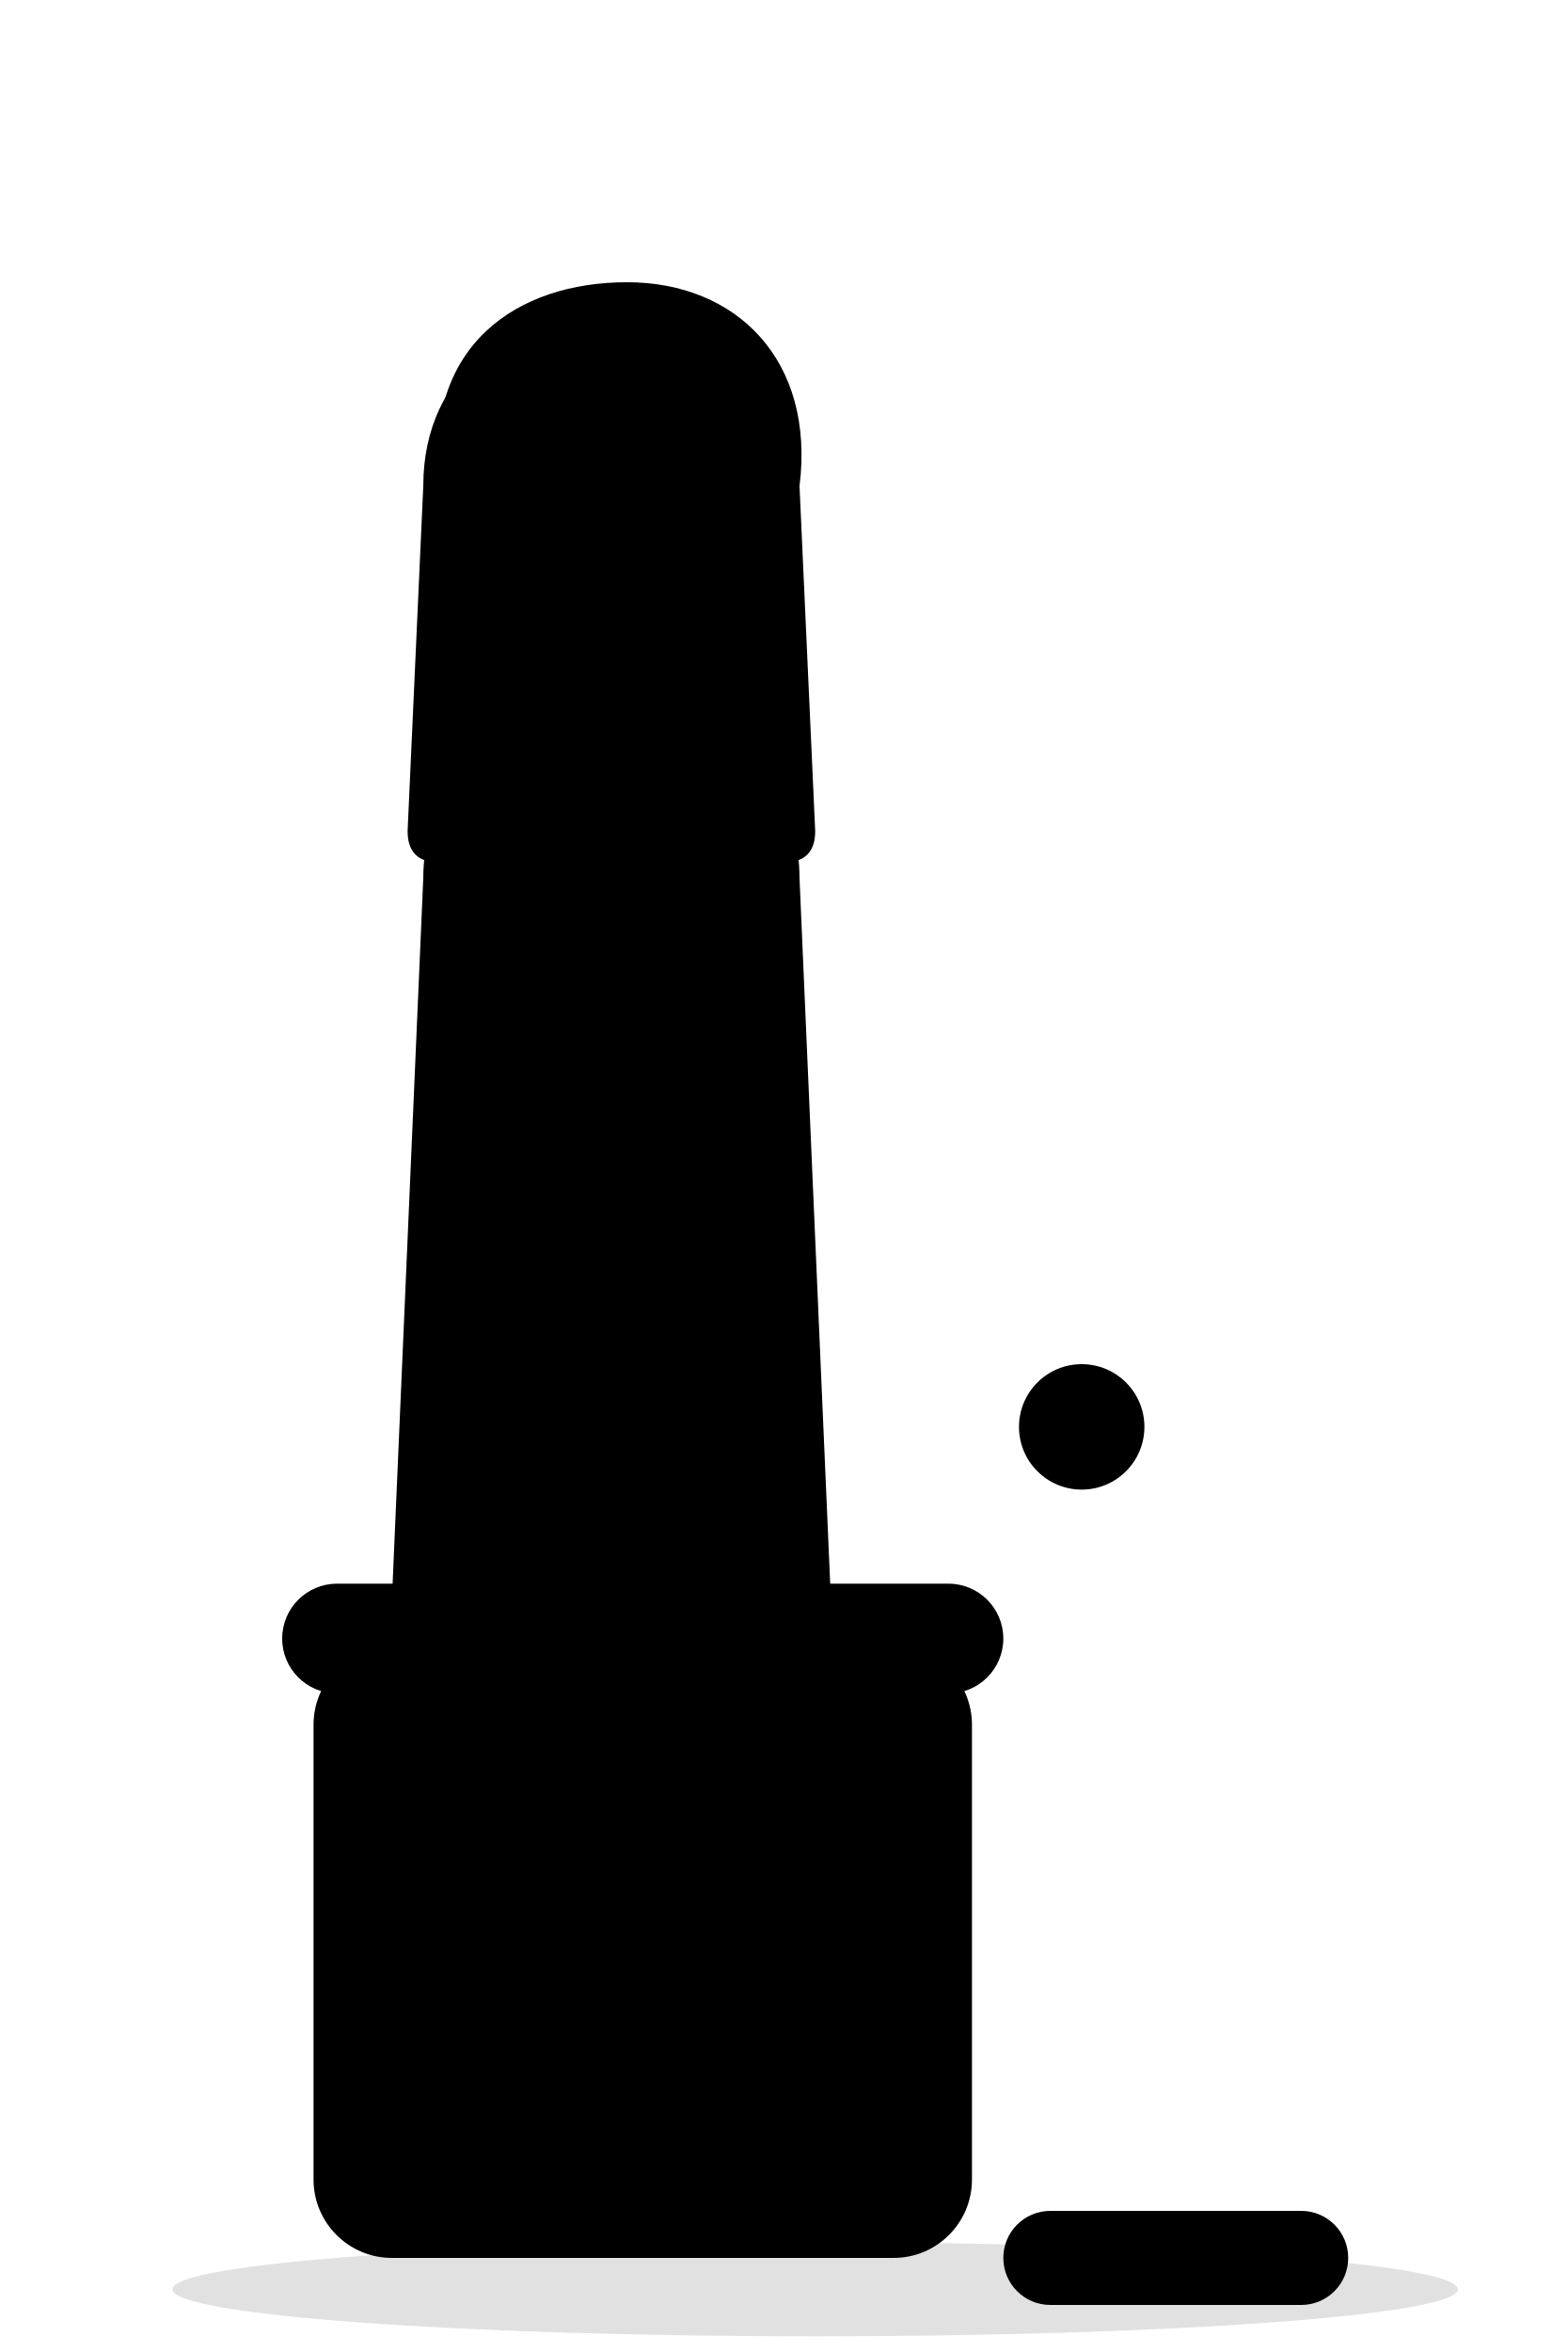
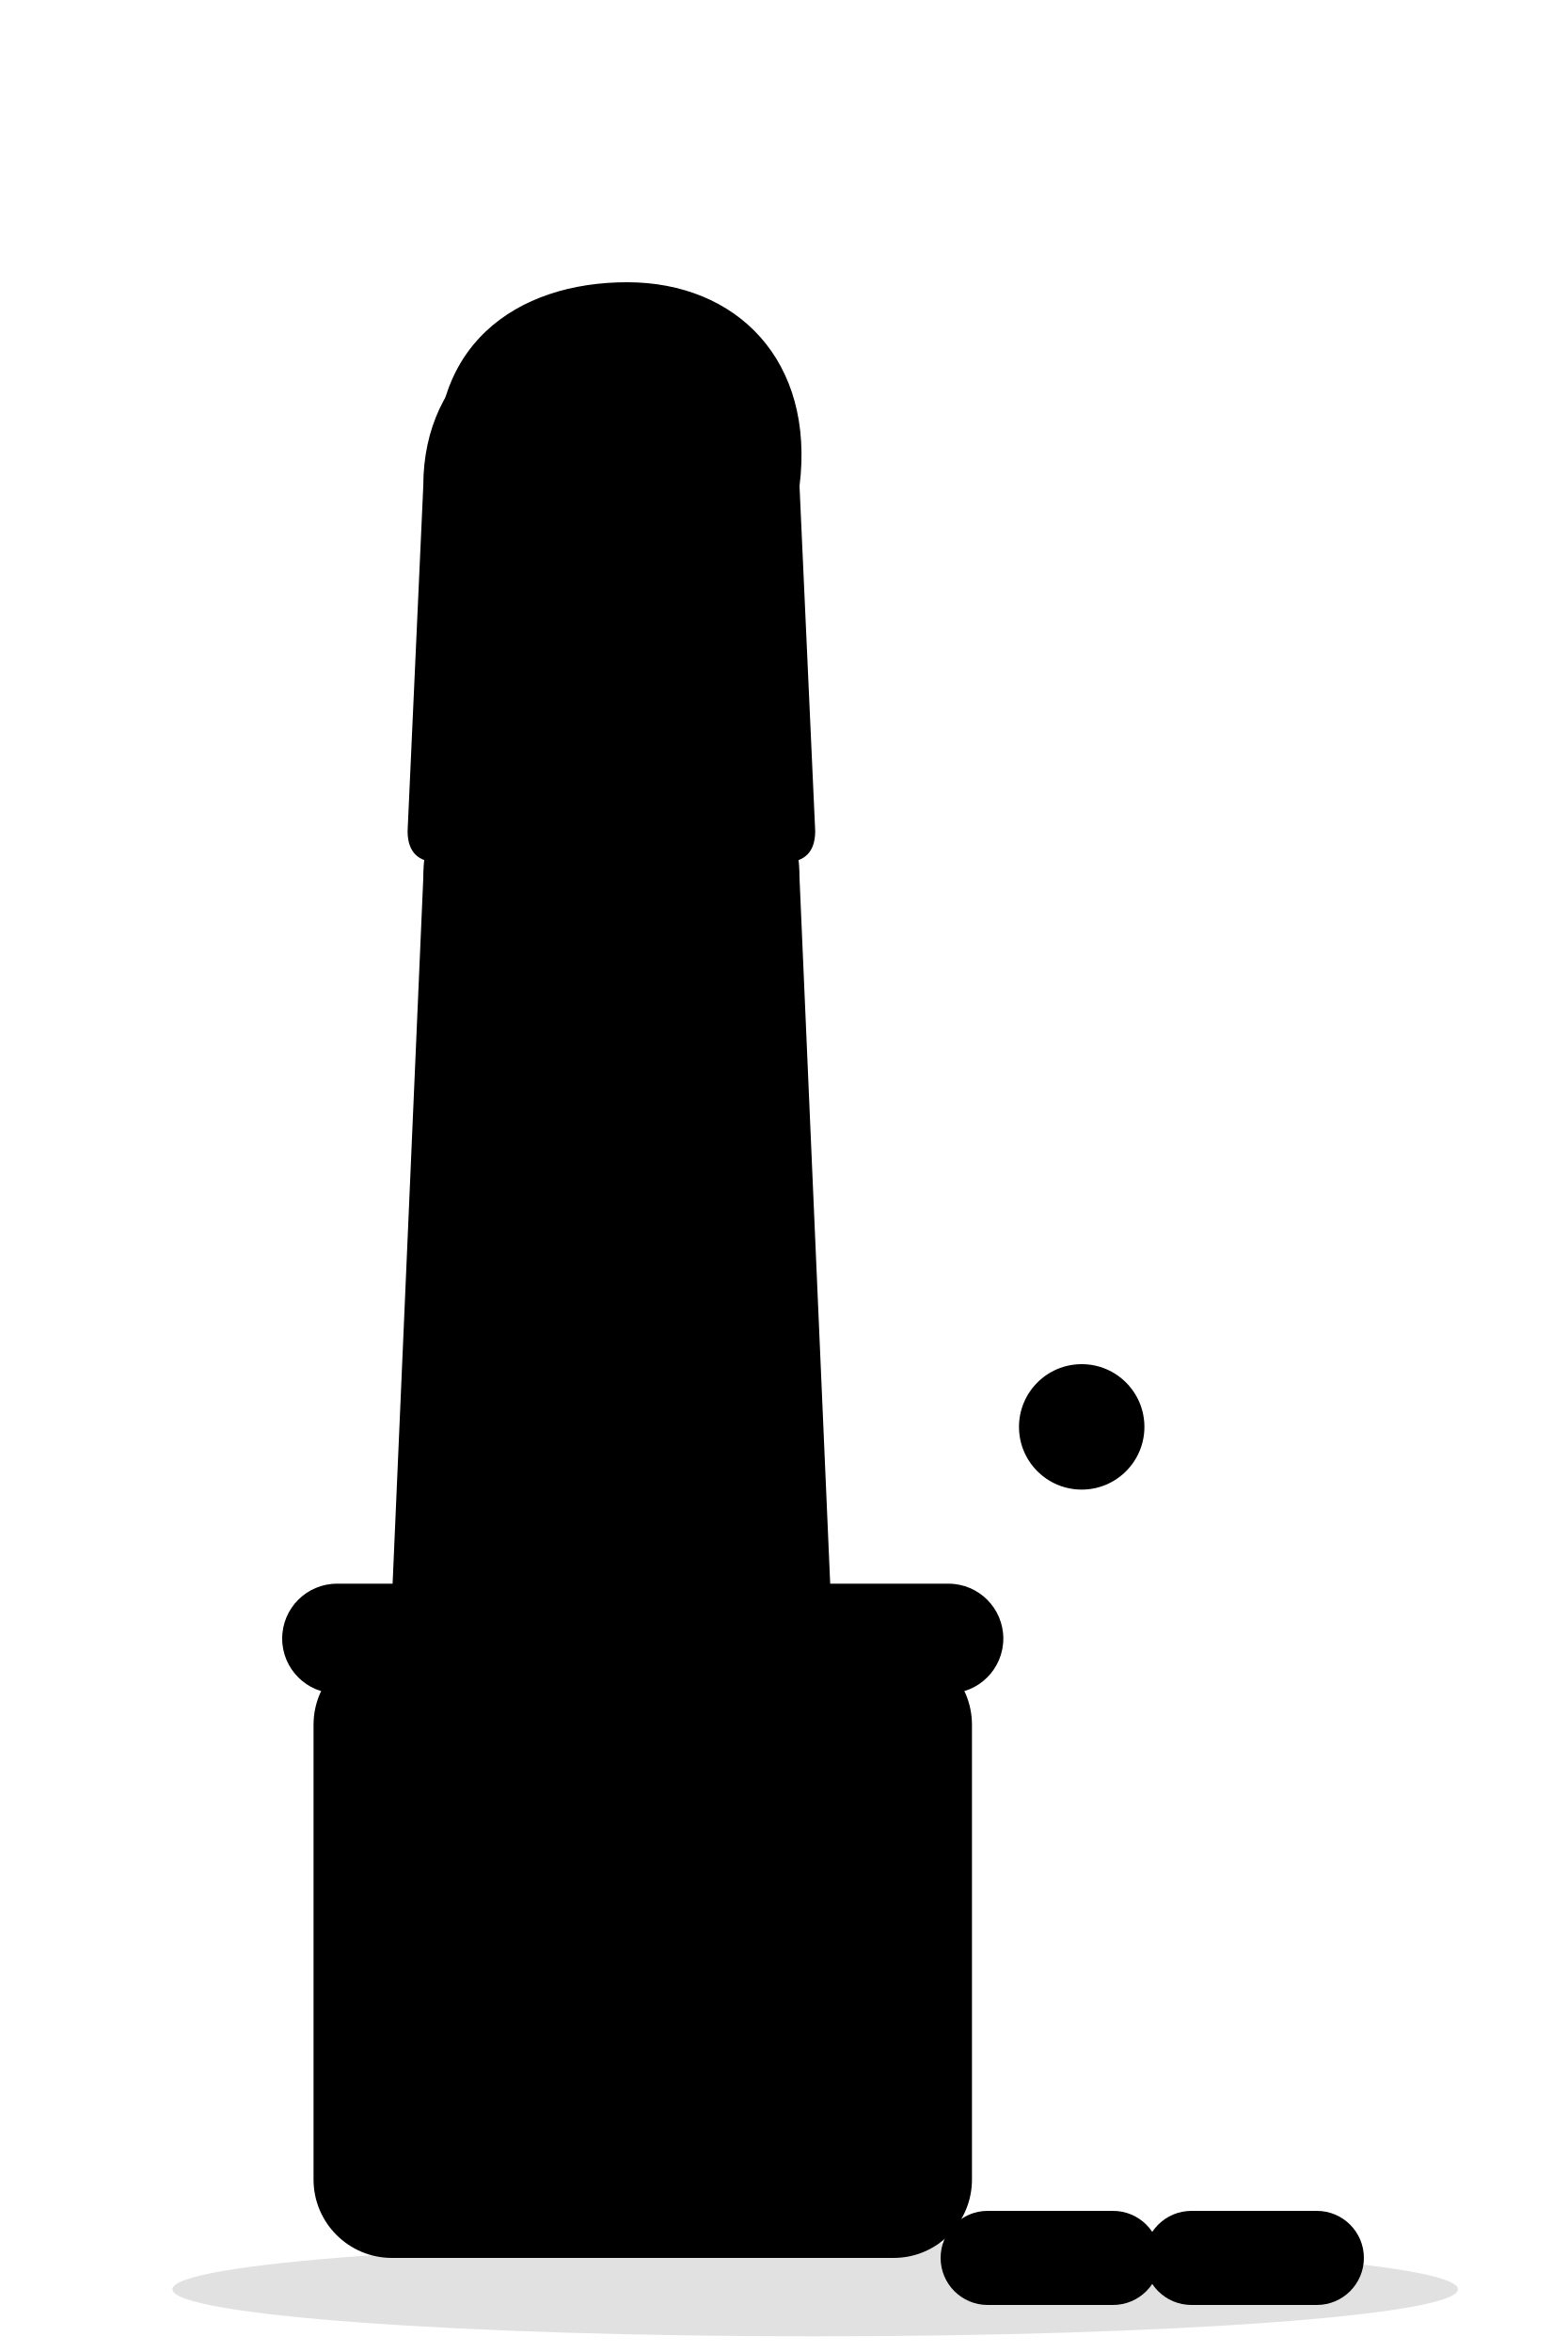
<svg xmlns="http://www.w3.org/2000/svg" viewBox="0 0 200 300">
  <ellipse class="slot-neutral" cx="104" cy="292" rx="82" ry="6" opacity="0.12" />
  <rect class="slot-secondary-dark" x="40" y="210" width="84" height="78" rx="10" />
  <rect class="slot-accent" x="36" y="202" width="92" height="14" rx="7" />
-   <path class="slot-stroke-neutral" d="M70 198 H136 V282 M76 206 H152 V282" fill="none" stroke-width="18" stroke-linecap="round" stroke-linejoin="round" />
-   <rect class="slot-neutral-dark" x="128" y="282" width="28" height="12" rx="6" />
-   <rect class="slot-neutral-dark" x="144" y="282" width="28" height="12" rx="6" />
+   <path class="slot-stroke-neutral" d="M70 198 H128 V282 M76 206 H154 V282" fill="none" stroke-width="18" stroke-linecap="round" stroke-linejoin="round" />
+   <rect class="slot-neutral-dark" x="120" y="282" width="28" height="12" rx="6" />
+   <rect class="slot-neutral-dark" x="146" y="282" width="28" height="12" rx="6" />
  <path class="slot-hair" d="M54 62 C54 32 102 32 102 62 L104 106 Q104 110 100 110 H56 Q52 110 52 106 Z" />
  <rect class="slot-skin-dark" x="71" y="78" width="14" height="20" rx="4" />
  <path class="slot-secondary" d="M54 112 Q54 98 70 98 H86 Q102 98 102 112 L106 204 Q106 208 102 208 H54 Q50 208 50 204 Z" />
  <rect class="slot-secondary-dark" x="68" y="90" width="20" height="12" rx="5" />
  <path class="slot-stroke-secondary-dark" d="M58 110 L52 156 L74 184" fill="none" stroke-width="15" stroke-linecap="round" stroke-linejoin="round" />
  <circle class="slot-skin" cx="80" cy="186" r="8" />
  <path class="slot-stroke-secondary-dark" d="M98 110 L110 160 L134 180" fill="none" stroke-width="15" stroke-linecap="round" stroke-linejoin="round" />
  <circle class="slot-skin" cx="138" cy="182" r="8" />
  <circle class="slot-skin" cx="78" cy="60" r="22" />
  <path class="slot-hair" d="M56 62 C54 44 66 36 80 36 C94 36 104 46 102 62 C92 58 82 52 76 44 C72 52 64 58 56 62 Z" />
</svg>
